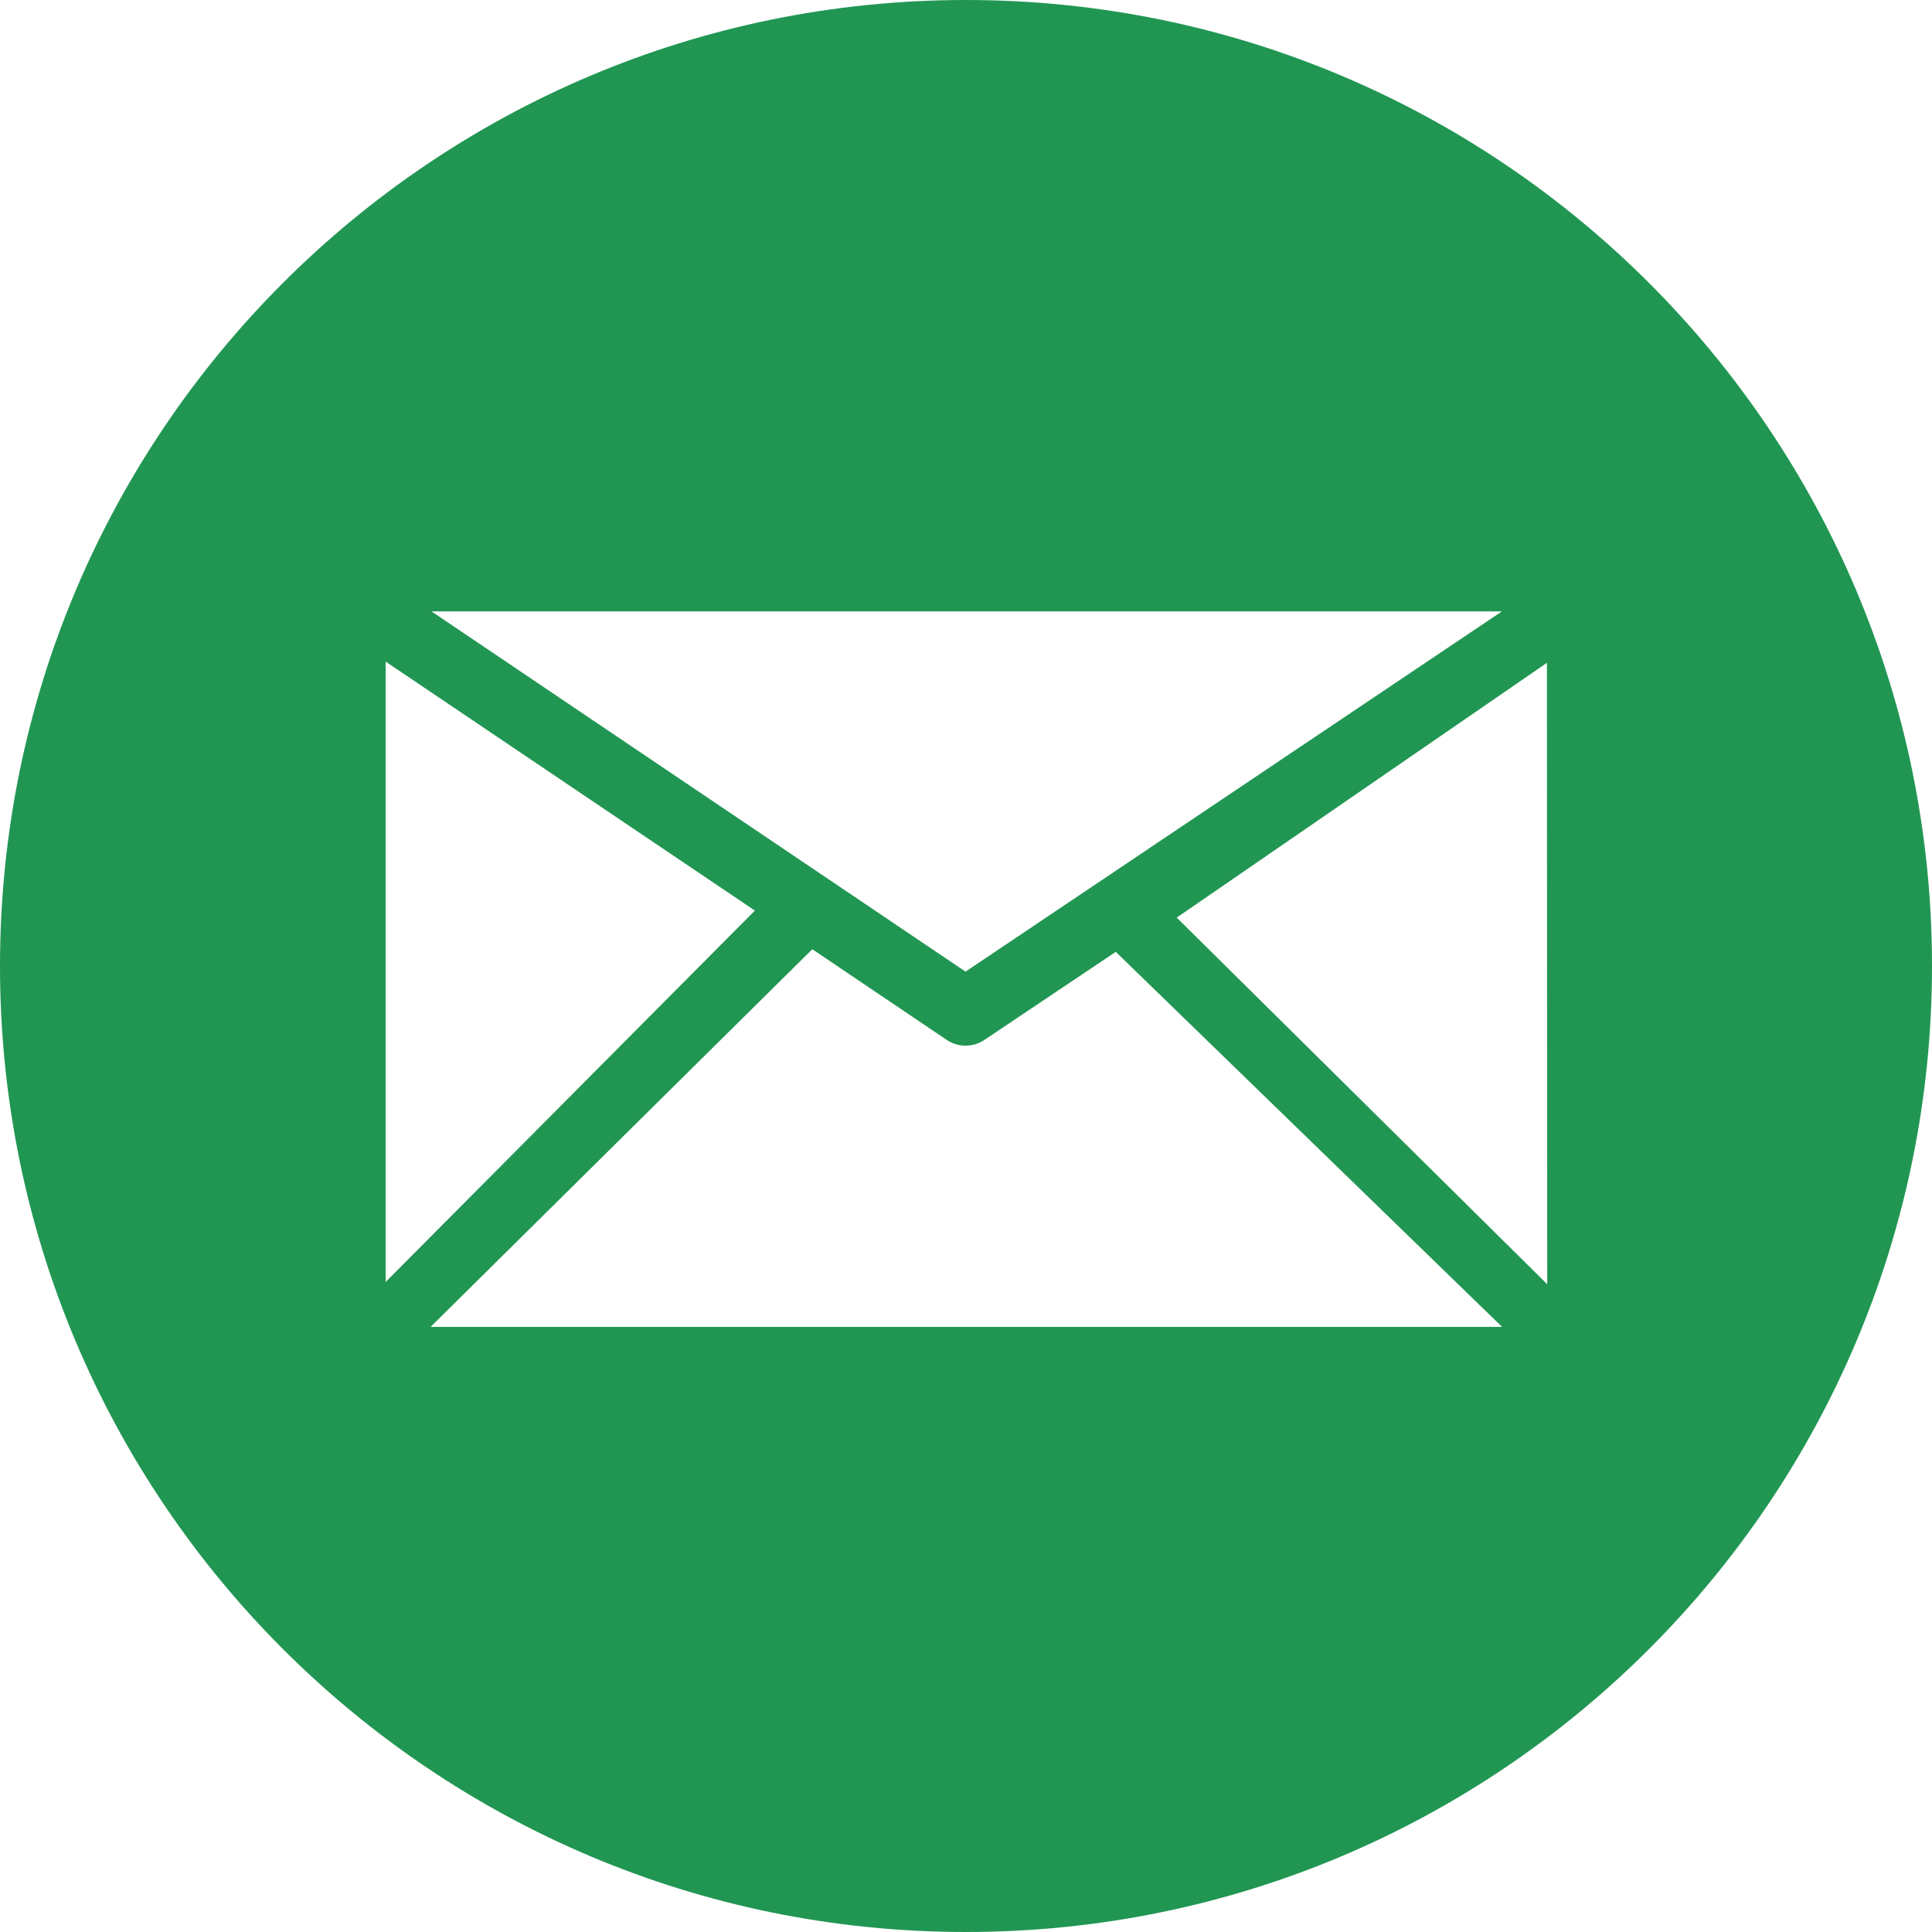
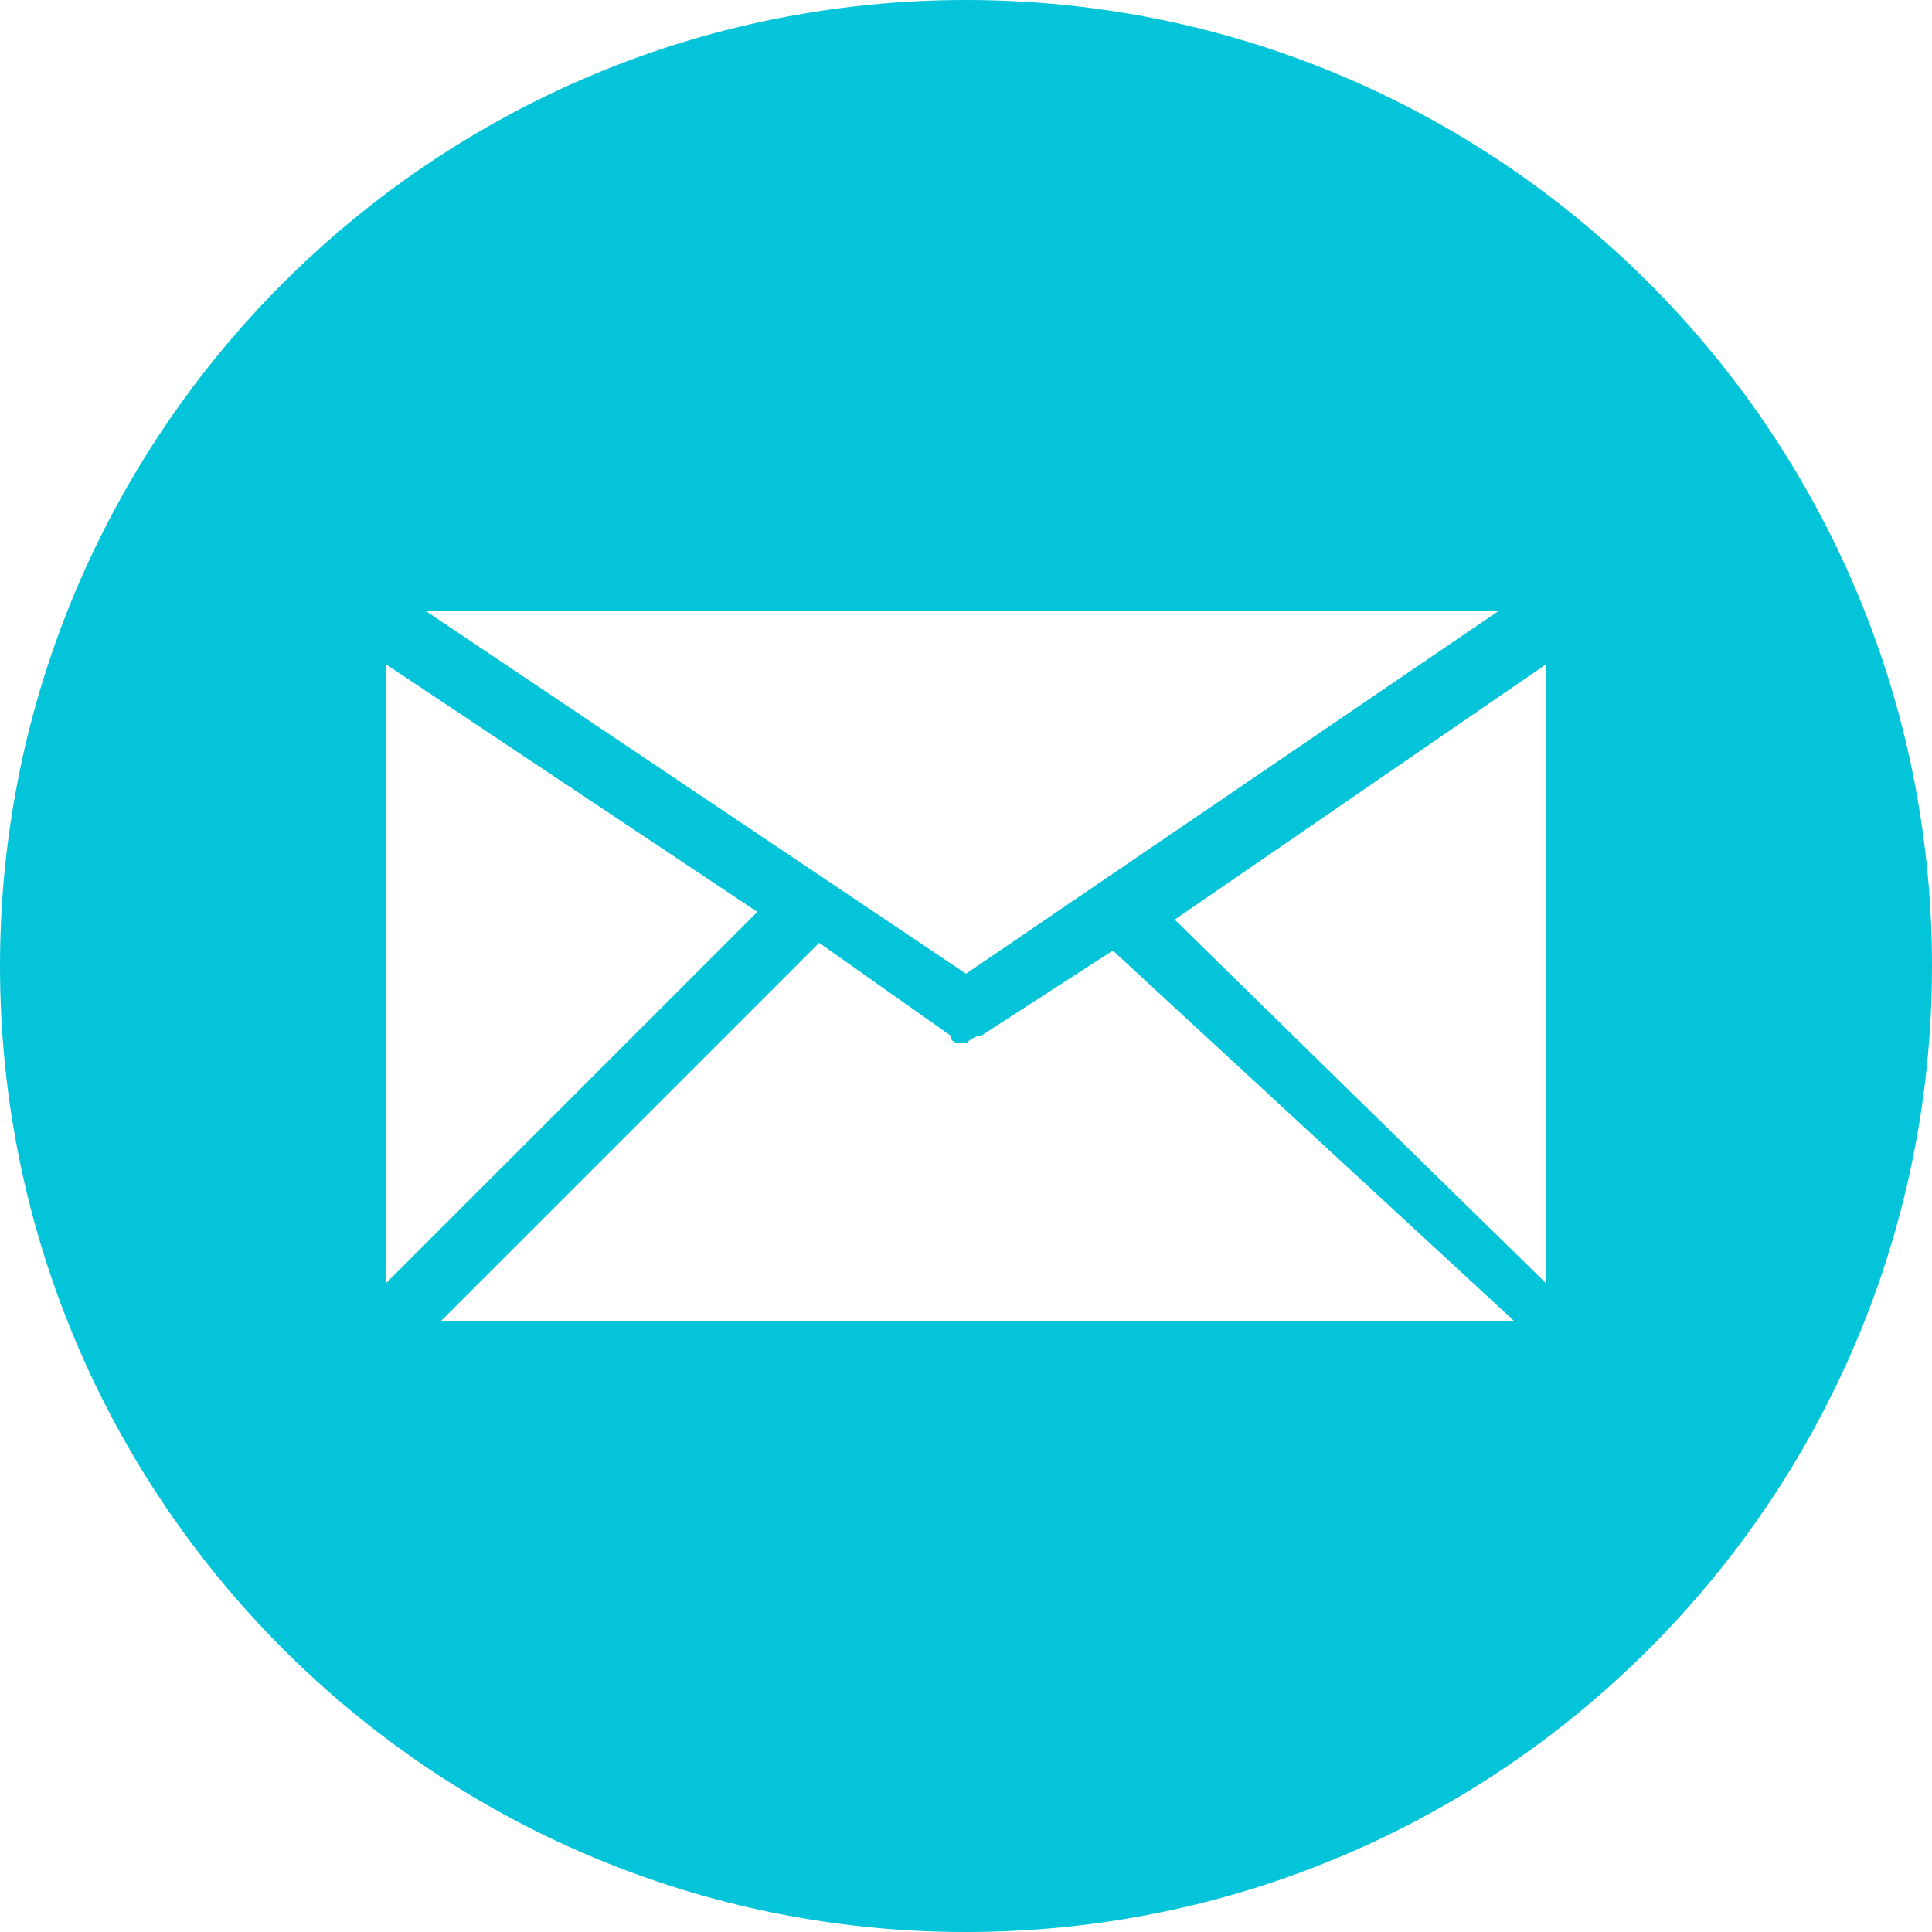
- <svg xmlns="http://www.w3.org/2000/svg" xmlns:xlink="http://www.w3.org/1999/xlink" width="25" height="25" viewBox="0 0 25 25" version="1.1">
+ <svg xmlns="http://www.w3.org/2000/svg" version="1.1" id="Capa_1" x="0px" y="0px" viewBox="0 0 25 25" style="enable-background:new 0 0 25 25;" xml:space="preserve">
+   <style type="text/css">
+ 	.st0{fill:#04C4D9;}
+ </style>
  <g id="Canvas" transform="translate(-4909 -2597)">
    <g id="noun_99709_cc">
      <g id="Vector">
-         <use xlink:href="#path0_fill" transform="translate(4909 2597)" fill="#219653" />
+         <g transform="translate(4909 2597)">
+           <path id="path0_fill" class="st0" d="M12.5,0C19.4,0,25,5.6,25,12.5S19.4,25,12.5,25S0,19.4,0,12.5S5.6,0,12.5,0z M20,16.6v-8      l-4.8,3.3L20,16.6z M14.4,12.3l-1.7,1.1c-0.1,0-0.2,0.1-0.2,0.1c-0.1,0-0.2,0-0.2-0.1l-1.7-1.2l-4.9,4.9h13.9L14.4,12.3z       M9.8,11.8L5,8.6v8L9.8,11.8z M12.5,12.6l6.9-4.7H5.5L12.5,12.6z" />
+         </g>
      </g>
    </g>
  </g>
-   <defs>
-     <path id="path0_fill" d="M 12.5 -3.15905e-08C 19.403 -3.15905e-08 25 5.597 25 12.5C 25 19.403 19.403 25 12.5 25C 5.596 25 -3.15905e-08 19.403 -3.15905e-08 12.5C -3.15905e-08 5.597 5.596 -3.15905e-08 12.5 -3.15905e-08ZM 20.021 16.618L 20.017 8.577L 15.227 11.874L 20.021 16.618ZM 14.438 12.317L 12.733 13.46C 12.661 13.507 12.577 13.531 12.494 13.531C 12.411 13.531 12.329 13.507 12.256 13.46L 10.511 12.283L 5.572 17.17L 19.437 17.17L 14.438 12.317ZM 9.768 11.783L 4.99 8.561L 4.99 16.589L 9.768 11.783ZM 12.494 12.573L 19.435 7.911L 5.583 7.911L 12.494 12.573Z" />
-   </defs>
</svg>
